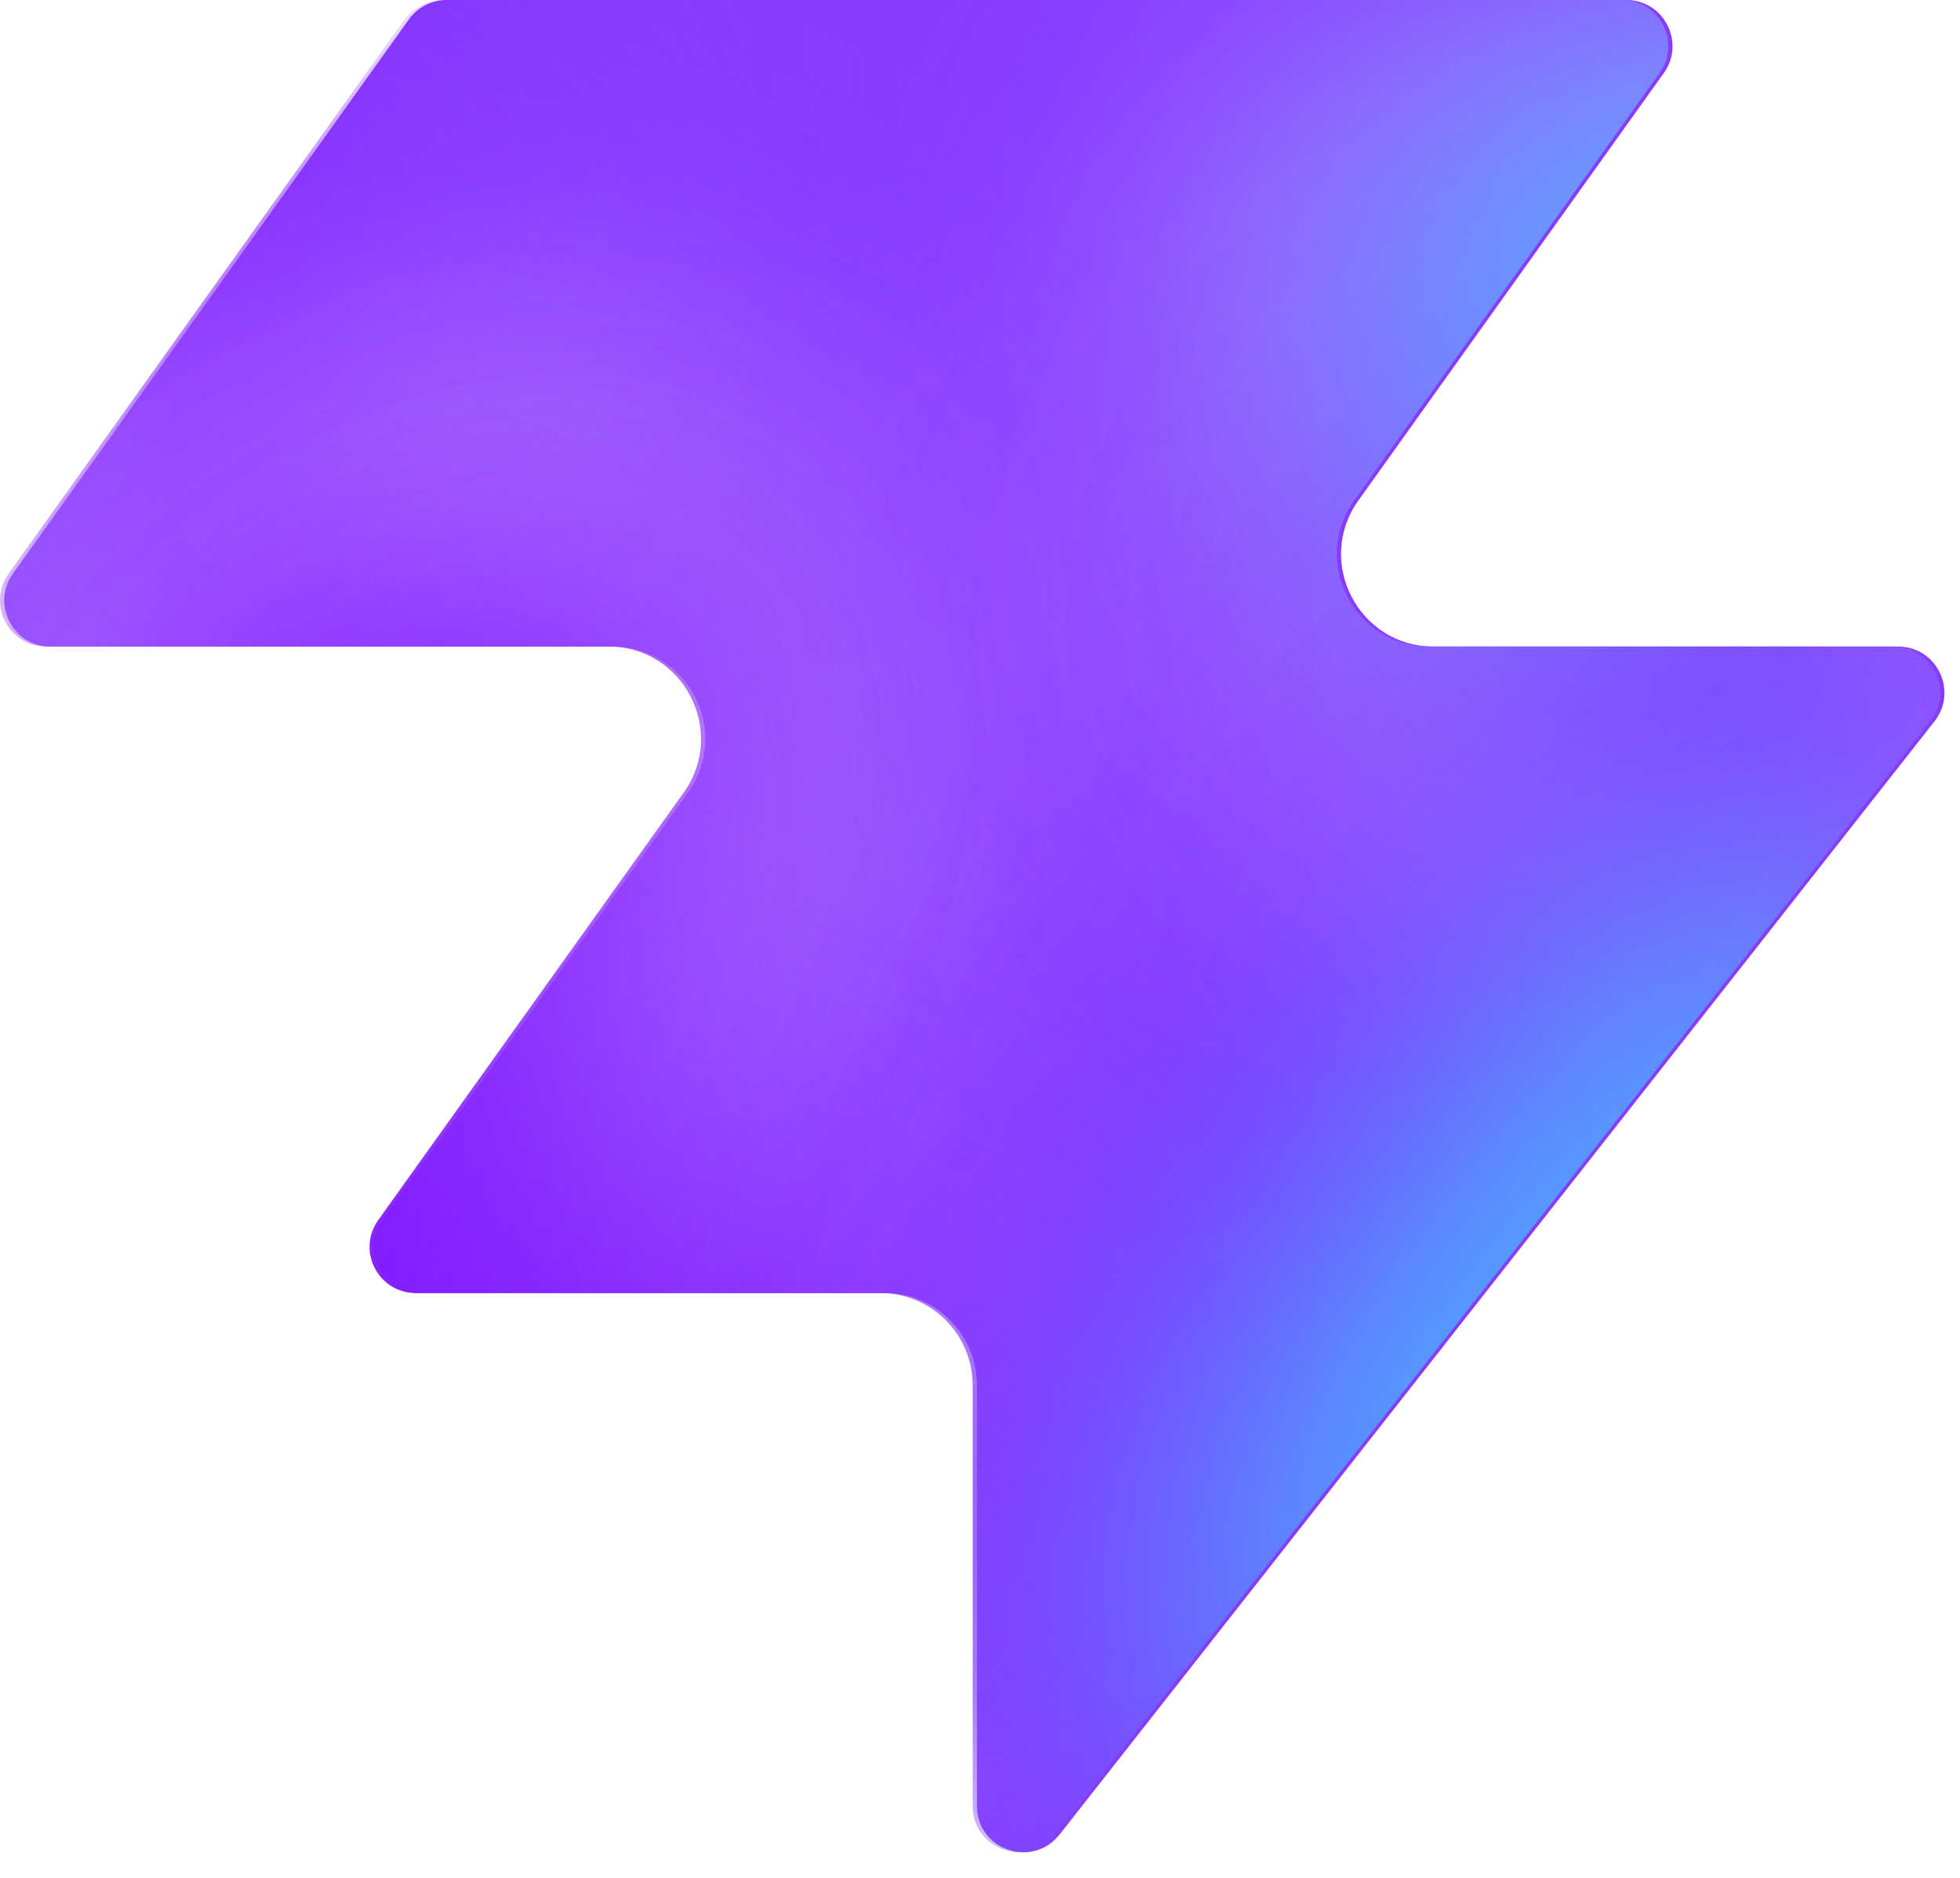
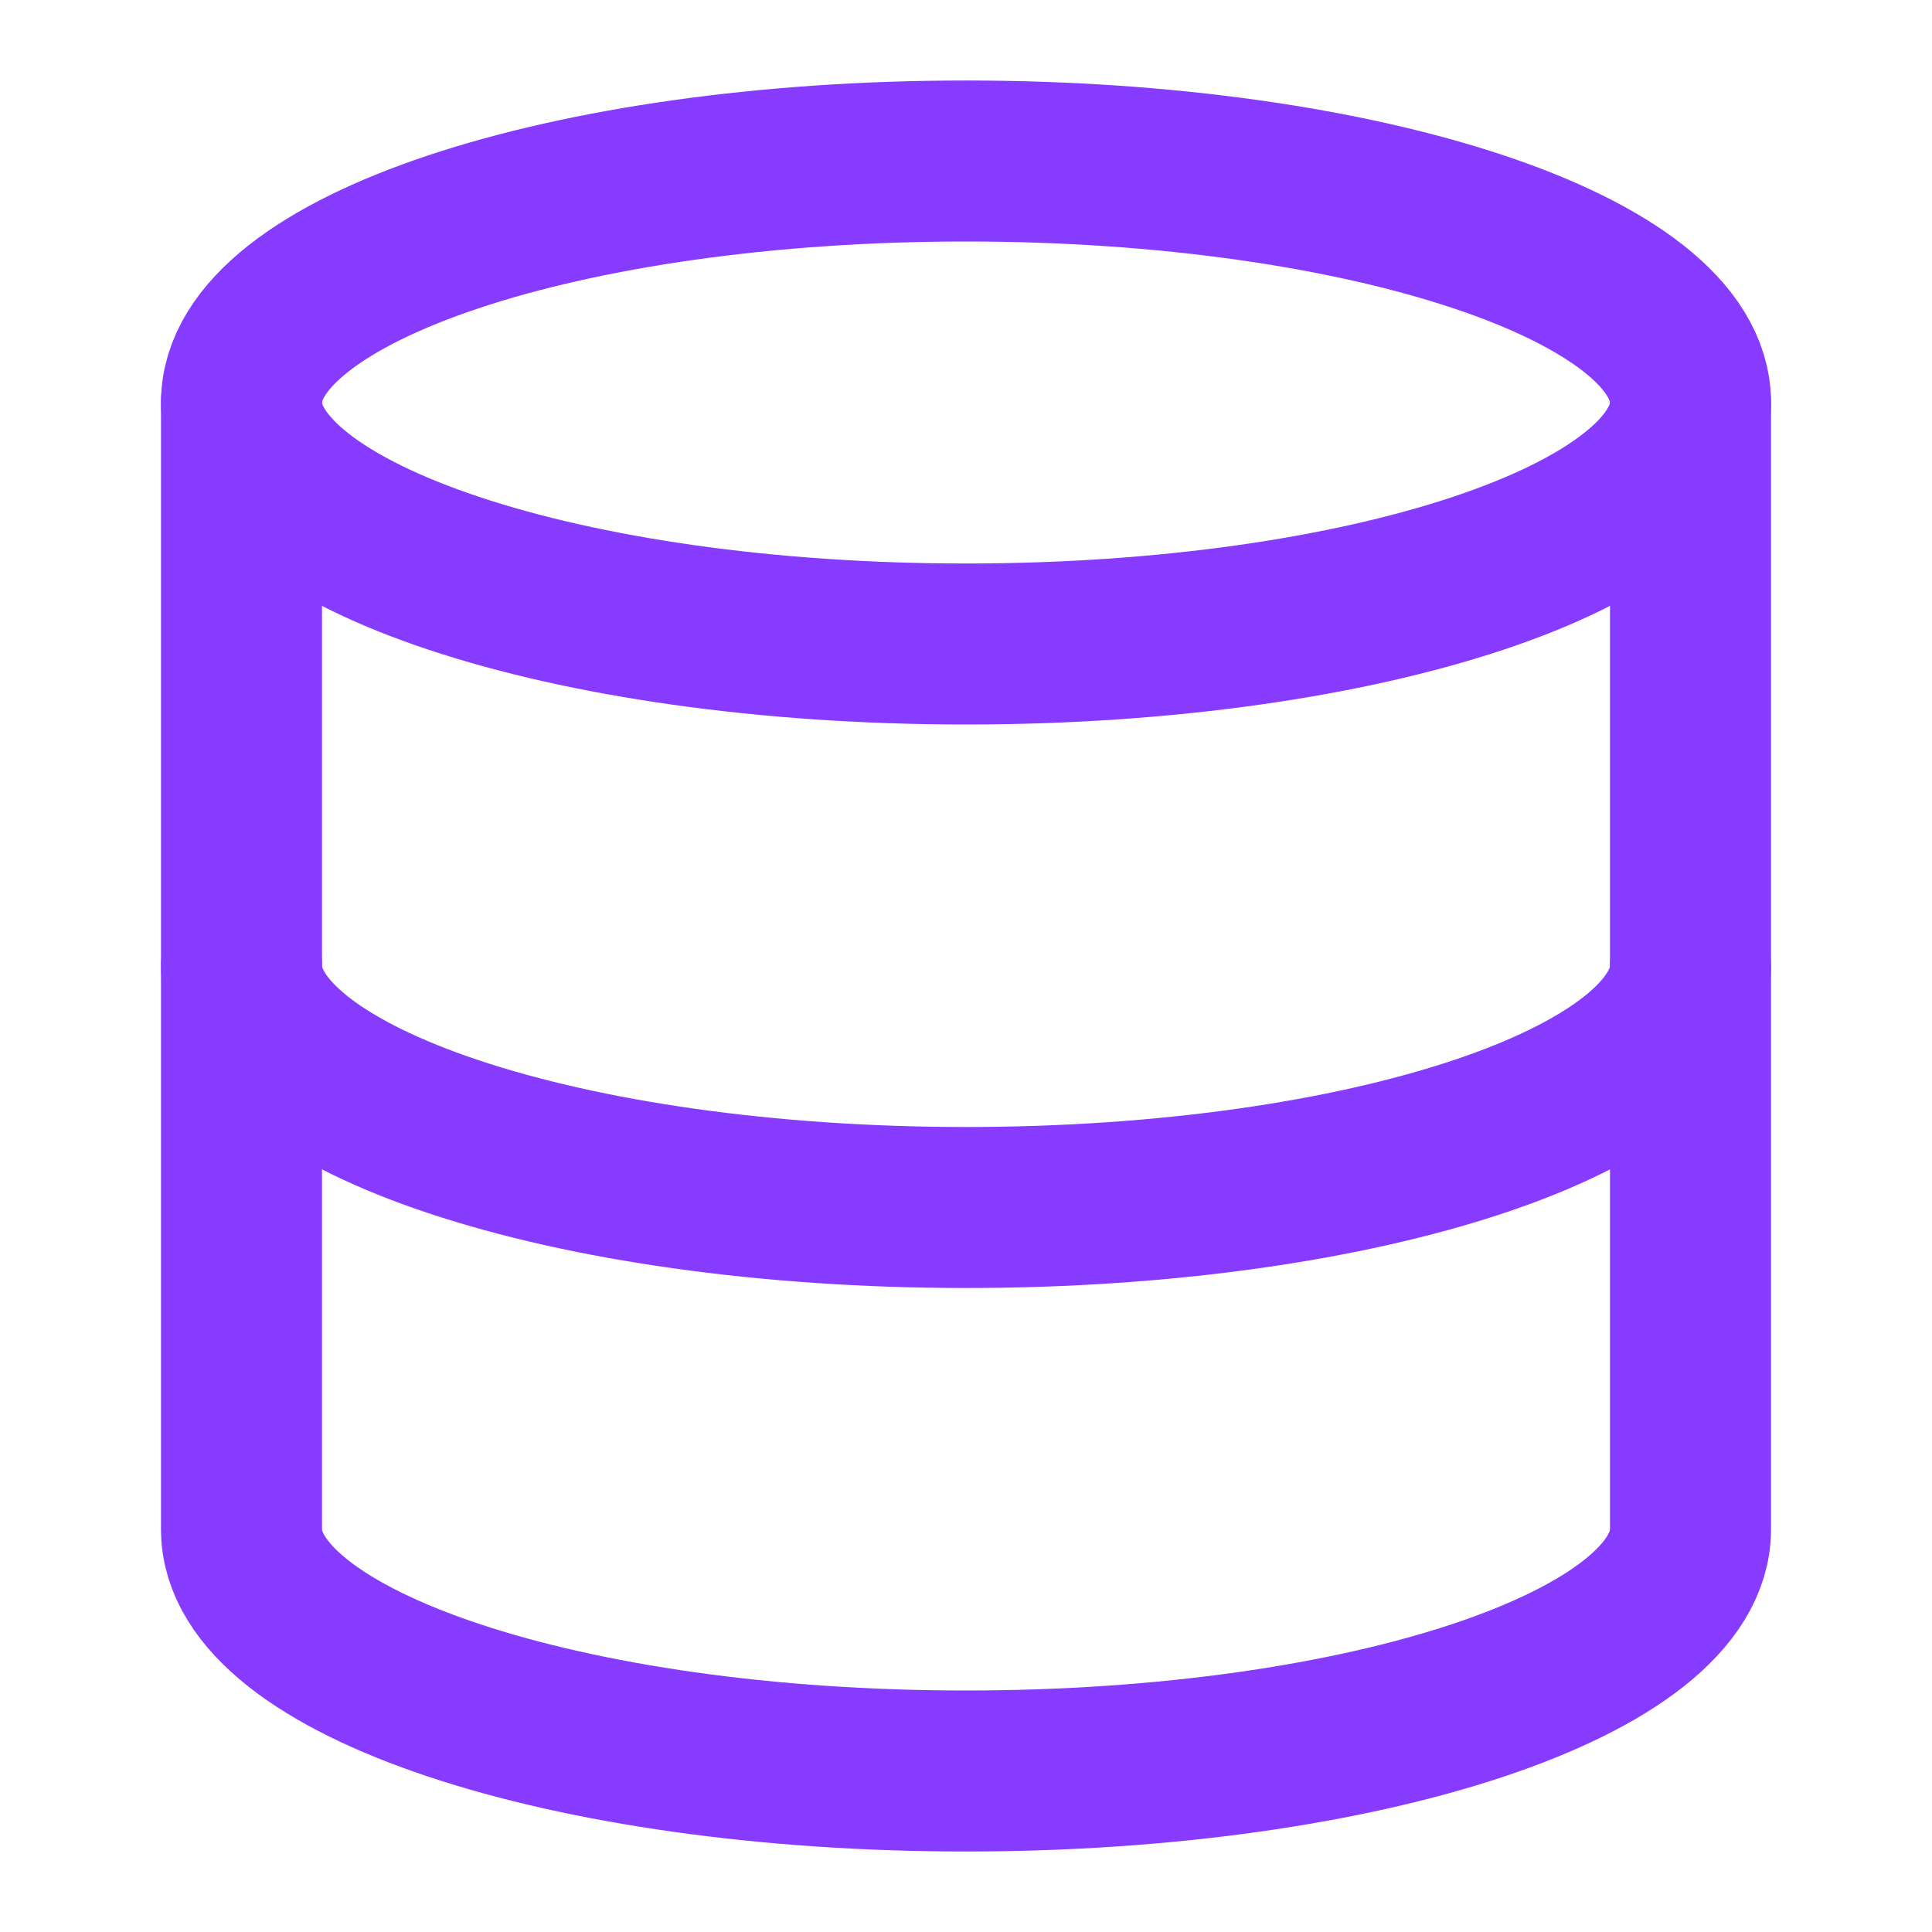
- <svg xmlns="http://www.w3.org/2000/svg" width="48" height="46" fill="none" viewBox="0 0 48 46">
-   <path fill="#863bff" d="M25.946 44.938c-.664.845-2.021.375-2.021-.698V33.937a2.26 2.26 0 0 0-2.262-2.262H10.287c-.92 0-1.456-1.04-.92-1.788l7.48-10.471c1.07-1.497 0-3.578-1.842-3.578H1.237c-.92 0-1.456-1.04-.92-1.788L10.013.474c.214-.297.556-.474.92-.474h28.894c.92 0 1.456 1.04.92 1.788l-7.48 10.471c-1.07 1.498 0 3.579 1.842 3.579h11.377c.943 0 1.473 1.088.89 1.83L25.947 44.94z" style="fill:#863bff;fill:color(display-p3 .525 .23 1);fill-opacity:1" />
-   <mask id="a" width="48" height="46" x="0" y="0" maskUnits="userSpaceOnUse" style="mask-type:alpha">
-     <path fill="#000" d="M25.842 44.938c-.664.844-2.021.375-2.021-.698V33.937a2.26 2.26 0 0 0-2.262-2.262H10.183c-.92 0-1.456-1.04-.92-1.788l7.48-10.471c1.07-1.498 0-3.579-1.842-3.579H1.133c-.92 0-1.456-1.04-.92-1.787L9.91.473c.214-.297.556-.474.92-.474h28.894c.92 0 1.456 1.04.92 1.788l-7.48 10.471c-1.07 1.498 0 3.578 1.842 3.578h11.377c.943 0 1.473 1.088.89 1.832L25.843 44.94z" style="fill:#000;fill-opacity:1" />
-   </mask>
-   <g mask="url(#a)">
-     <g filter="url(#b)">
-       <ellipse cx="5.508" cy="14.704" fill="#ede6ff" rx="5.508" ry="14.704" style="fill:#ede6ff;fill:color(display-p3 .927 .903 1);fill-opacity:1" transform="matrix(.00324 1 1 -.00324 -4.47 31.516)" />
-     </g>
-     <g filter="url(#c)">
-       <ellipse cx="10.399" cy="29.851" fill="#ede6ff" rx="10.399" ry="29.851" style="fill:#ede6ff;fill:color(display-p3 .927 .903 1);fill-opacity:1" transform="matrix(.00324 1 1 -.00324 -39.328 7.883)" />
-     </g>
-     <g filter="url(#d)">
-       <ellipse cx="5.508" cy="30.487" fill="#7e14ff" rx="5.508" ry="30.487" style="fill:#7e14ff;fill:color(display-p3 .492 .077 1);fill-opacity:1" transform="rotate(89.814 -25.913 -14.639)scale(1 -1)" />
-     </g>
-     <g filter="url(#e)">
-       <ellipse cx="5.508" cy="30.599" fill="#7e14ff" rx="5.508" ry="30.599" style="fill:#7e14ff;fill:color(display-p3 .492 .077 1);fill-opacity:1" transform="rotate(89.814 -32.644 -3.334)scale(1 -1)" />
-     </g>
-     <g filter="url(#f)">
-       <ellipse cx="5.508" cy="30.599" fill="#7e14ff" rx="5.508" ry="30.599" style="fill:#7e14ff;fill:color(display-p3 .492 .077 1);fill-opacity:1" transform="matrix(.00324 1 1 -.00324 -34.34 30.47)" />
-     </g>
-     <g filter="url(#g)">
-       <ellipse cx="14.072" cy="22.078" fill="#ede6ff" rx="14.072" ry="22.078" style="fill:#ede6ff;fill:color(display-p3 .927 .903 1);fill-opacity:1" transform="rotate(93.35 24.506 48.493)scale(-1 1)" />
-     </g>
-     <g filter="url(#h)">
-       <ellipse cx="3.47" cy="21.501" fill="#7e14ff" rx="3.47" ry="21.501" style="fill:#7e14ff;fill:color(display-p3 .492 .077 1);fill-opacity:1" transform="rotate(89.009 28.708 47.59)scale(-1 1)" />
-     </g>
-     <g filter="url(#i)">
-       <ellipse cx="3.47" cy="21.501" fill="#7e14ff" rx="3.47" ry="21.501" style="fill:#7e14ff;fill:color(display-p3 .492 .077 1);fill-opacity:1" transform="rotate(89.009 28.708 47.59)scale(-1 1)" />
-     </g>
-     <g filter="url(#j)">
-       <ellipse cx=".387" cy="8.972" fill="#7e14ff" rx="4.407" ry="29.108" style="fill:#7e14ff;fill:color(display-p3 .492 .077 1);fill-opacity:1" transform="rotate(39.51 .387 8.972)" />
-     </g>
-     <g filter="url(#k)">
-       <ellipse cx="47.523" cy="-6.092" fill="#7e14ff" rx="4.407" ry="29.108" style="fill:#7e14ff;fill:color(display-p3 .492 .077 1);fill-opacity:1" transform="rotate(37.892 47.523 -6.092)" />
-     </g>
-     <g filter="url(#l)">
-       <ellipse cx="41.412" cy="6.333" fill="#47bfff" rx="5.971" ry="9.665" style="fill:#47bfff;fill:color(display-p3 .28 .748 1);fill-opacity:1" transform="rotate(37.892 41.412 6.333)" />
-     </g>
-     <g filter="url(#m)">
-       <ellipse cx="-1.879" cy="38.332" fill="#7e14ff" rx="4.407" ry="29.108" style="fill:#7e14ff;fill:color(display-p3 .492 .077 1);fill-opacity:1" transform="rotate(37.892 -1.88 38.332)" />
-     </g>
-     <g filter="url(#n)">
-       <ellipse cx="-1.879" cy="38.332" fill="#7e14ff" rx="4.407" ry="29.108" style="fill:#7e14ff;fill:color(display-p3 .492 .077 1);fill-opacity:1" transform="rotate(37.892 -1.88 38.332)" />
-     </g>
-     <g filter="url(#o)">
-       <ellipse cx="35.651" cy="29.907" fill="#7e14ff" rx="4.407" ry="29.108" style="fill:#7e14ff;fill:color(display-p3 .492 .077 1);fill-opacity:1" transform="rotate(37.892 35.651 29.907)" />
-     </g>
-     <g filter="url(#p)">
-       <ellipse cx="38.418" cy="32.4" fill="#47bfff" rx="5.971" ry="15.297" style="fill:#47bfff;fill:color(display-p3 .28 .748 1);fill-opacity:1" transform="rotate(37.892 38.418 32.4)" />
-     </g>
-   </g>
-   <defs>
-     <filter id="b" width="60.045" height="41.654" x="-19.77" y="16.149" color-interpolation-filters="sRGB" filterUnits="userSpaceOnUse">
-       <feFlood flood-opacity="0" result="BackgroundImageFix" />
-       <feBlend in="SourceGraphic" in2="BackgroundImageFix" result="shape" />
-       <feGaussianBlur result="effect1_foregroundBlur_2002_17158" stdDeviation="7.659" />
-     </filter>
-     <filter id="c" width="90.34" height="51.437" x="-54.613" y="-7.533" color-interpolation-filters="sRGB" filterUnits="userSpaceOnUse">
-       <feFlood flood-opacity="0" result="BackgroundImageFix" />
-       <feBlend in="SourceGraphic" in2="BackgroundImageFix" result="shape" />
-       <feGaussianBlur result="effect1_foregroundBlur_2002_17158" stdDeviation="7.659" />
-     </filter>
-     <filter id="d" width="79.355" height="29.4" x="-49.64" y="2.03" color-interpolation-filters="sRGB" filterUnits="userSpaceOnUse">
-       <feFlood flood-opacity="0" result="BackgroundImageFix" />
-       <feBlend in="SourceGraphic" in2="BackgroundImageFix" result="shape" />
-       <feGaussianBlur result="effect1_foregroundBlur_2002_17158" stdDeviation="4.596" />
-     </filter>
-     <filter id="e" width="79.579" height="29.4" x="-45.045" y="20.029" color-interpolation-filters="sRGB" filterUnits="userSpaceOnUse">
-       <feFlood flood-opacity="0" result="BackgroundImageFix" />
-       <feBlend in="SourceGraphic" in2="BackgroundImageFix" result="shape" />
-       <feGaussianBlur result="effect1_foregroundBlur_2002_17158" stdDeviation="4.596" />
-     </filter>
-     <filter id="f" width="79.579" height="29.4" x="-43.513" y="21.178" color-interpolation-filters="sRGB" filterUnits="userSpaceOnUse">
-       <feFlood flood-opacity="0" result="BackgroundImageFix" />
-       <feBlend in="SourceGraphic" in2="BackgroundImageFix" result="shape" />
-       <feGaussianBlur result="effect1_foregroundBlur_2002_17158" stdDeviation="4.596" />
-     </filter>
-     <filter id="g" width="74.749" height="58.852" x="15.756" y="-17.901" color-interpolation-filters="sRGB" filterUnits="userSpaceOnUse">
-       <feFlood flood-opacity="0" result="BackgroundImageFix" />
-       <feBlend in="SourceGraphic" in2="BackgroundImageFix" result="shape" />
-       <feGaussianBlur result="effect1_foregroundBlur_2002_17158" stdDeviation="7.659" />
-     </filter>
-     <filter id="h" width="61.377" height="25.362" x="23.548" y="2.284" color-interpolation-filters="sRGB" filterUnits="userSpaceOnUse">
-       <feFlood flood-opacity="0" result="BackgroundImageFix" />
-       <feBlend in="SourceGraphic" in2="BackgroundImageFix" result="shape" />
-       <feGaussianBlur result="effect1_foregroundBlur_2002_17158" stdDeviation="4.596" />
-     </filter>
-     <filter id="i" width="61.377" height="25.362" x="23.548" y="2.284" color-interpolation-filters="sRGB" filterUnits="userSpaceOnUse">
-       <feFlood flood-opacity="0" result="BackgroundImageFix" />
-       <feBlend in="SourceGraphic" in2="BackgroundImageFix" result="shape" />
-       <feGaussianBlur result="effect1_foregroundBlur_2002_17158" stdDeviation="4.596" />
-     </filter>
-     <filter id="j" width="56.045" height="63.649" x="-27.636" y="-22.853" color-interpolation-filters="sRGB" filterUnits="userSpaceOnUse">
-       <feFlood flood-opacity="0" result="BackgroundImageFix" />
-       <feBlend in="SourceGraphic" in2="BackgroundImageFix" result="shape" />
-       <feGaussianBlur result="effect1_foregroundBlur_2002_17158" stdDeviation="4.596" />
-     </filter>
-     <filter id="k" width="54.814" height="64.646" x="20.116" y="-38.415" color-interpolation-filters="sRGB" filterUnits="userSpaceOnUse">
-       <feFlood flood-opacity="0" result="BackgroundImageFix" />
-       <feBlend in="SourceGraphic" in2="BackgroundImageFix" result="shape" />
-       <feGaussianBlur result="effect1_foregroundBlur_2002_17158" stdDeviation="4.596" />
-     </filter>
-     <filter id="l" width="33.541" height="35.313" x="24.641" y="-11.323" color-interpolation-filters="sRGB" filterUnits="userSpaceOnUse">
-       <feFlood flood-opacity="0" result="BackgroundImageFix" />
-       <feBlend in="SourceGraphic" in2="BackgroundImageFix" result="shape" />
-       <feGaussianBlur result="effect1_foregroundBlur_2002_17158" stdDeviation="4.596" />
-     </filter>
-     <filter id="m" width="54.814" height="64.646" x="-29.286" y="6.009" color-interpolation-filters="sRGB" filterUnits="userSpaceOnUse">
-       <feFlood flood-opacity="0" result="BackgroundImageFix" />
-       <feBlend in="SourceGraphic" in2="BackgroundImageFix" result="shape" />
-       <feGaussianBlur result="effect1_foregroundBlur_2002_17158" stdDeviation="4.596" />
-     </filter>
-     <filter id="n" width="54.814" height="64.646" x="-29.286" y="6.009" color-interpolation-filters="sRGB" filterUnits="userSpaceOnUse">
-       <feFlood flood-opacity="0" result="BackgroundImageFix" />
-       <feBlend in="SourceGraphic" in2="BackgroundImageFix" result="shape" />
-       <feGaussianBlur result="effect1_foregroundBlur_2002_17158" stdDeviation="4.596" />
-     </filter>
-     <filter id="o" width="54.814" height="64.646" x="8.244" y="-2.416" color-interpolation-filters="sRGB" filterUnits="userSpaceOnUse">
-       <feFlood flood-opacity="0" result="BackgroundImageFix" />
-       <feBlend in="SourceGraphic" in2="BackgroundImageFix" result="shape" />
-       <feGaussianBlur result="effect1_foregroundBlur_2002_17158" stdDeviation="4.596" />
-     </filter>
-     <filter id="p" width="39.409" height="43.623" x="18.713" y="10.588" color-interpolation-filters="sRGB" filterUnits="userSpaceOnUse">
-       <feFlood flood-opacity="0" result="BackgroundImageFix" />
-       <feBlend in="SourceGraphic" in2="BackgroundImageFix" result="shape" />
-       <feGaussianBlur result="effect1_foregroundBlur_2002_17158" stdDeviation="4.596" />
-     </filter>
-   </defs>
+ <svg xmlns="http://www.w3.org/2000/svg" width="24" height="24" viewBox="0 0 24 24" fill="none" stroke="#863bff" stroke-width="2" stroke-linecap="round" stroke-linejoin="round">
+   <ellipse cx="12" cy="5" rx="9" ry="3" />
+   <path d="M3 5V19A9 3 0 0 0 21 19V5" />
+   <path d="M3 12A9 3 0 0 0 21 12" />
</svg>
